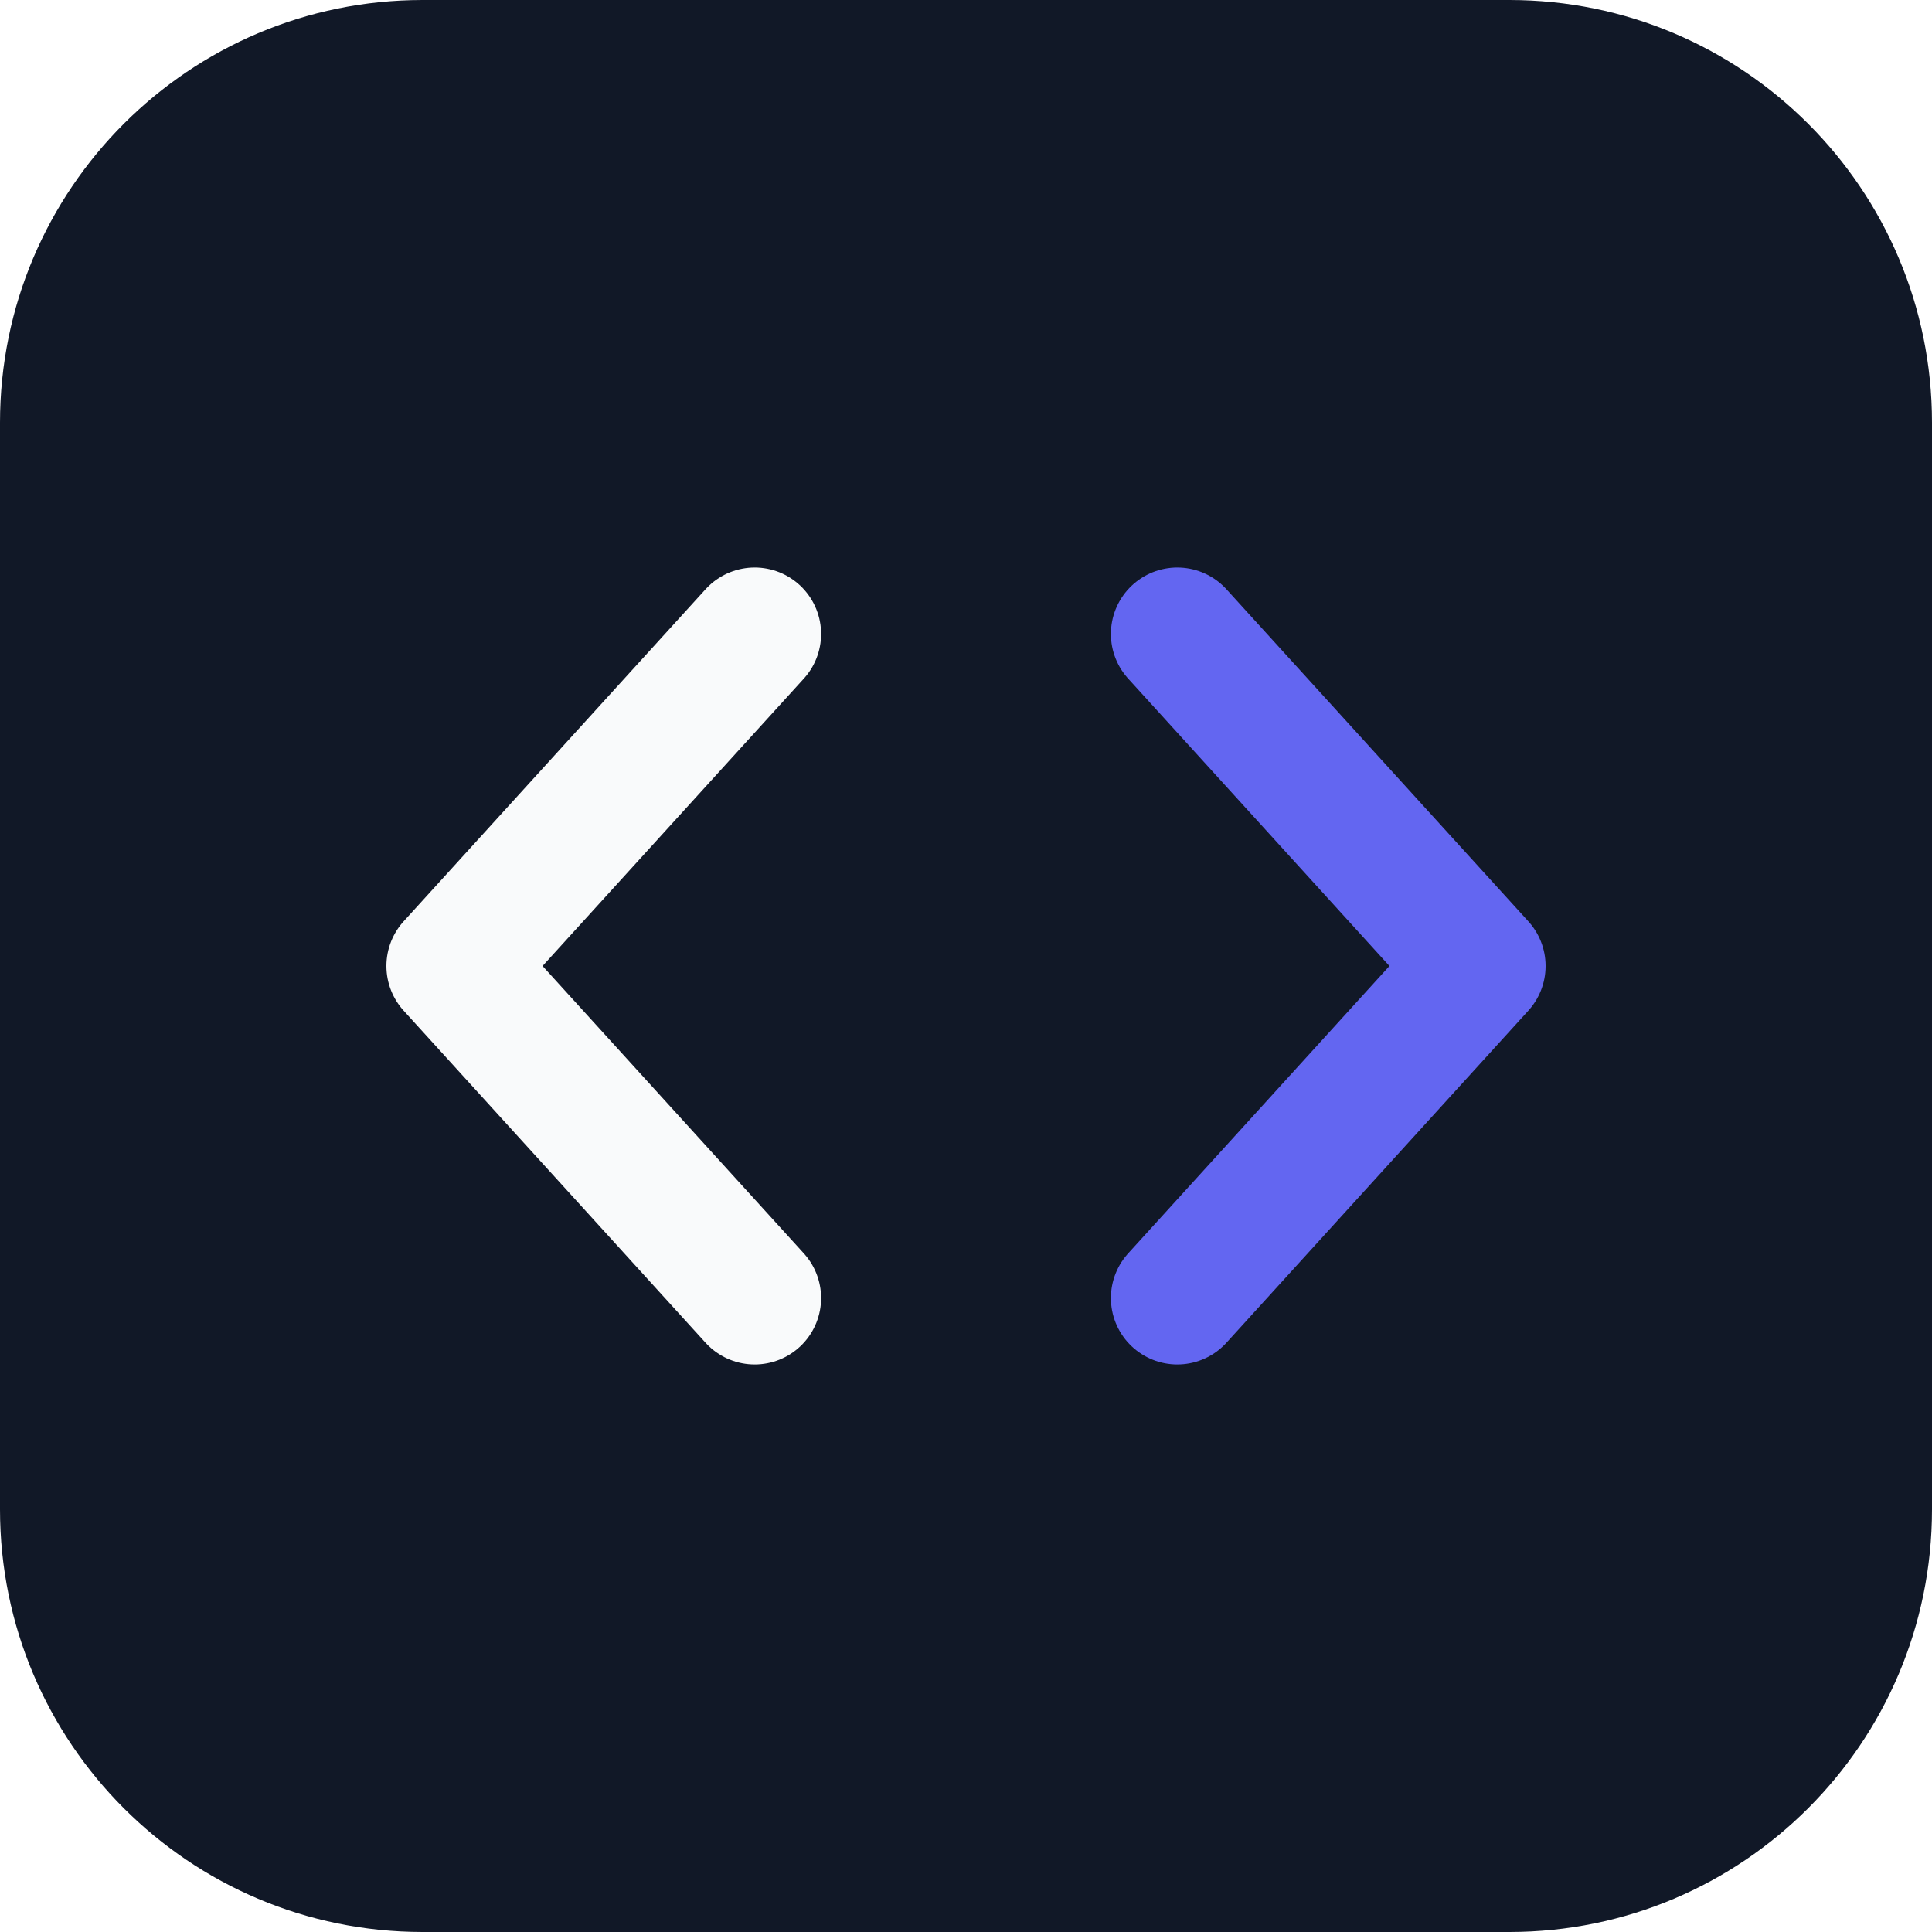
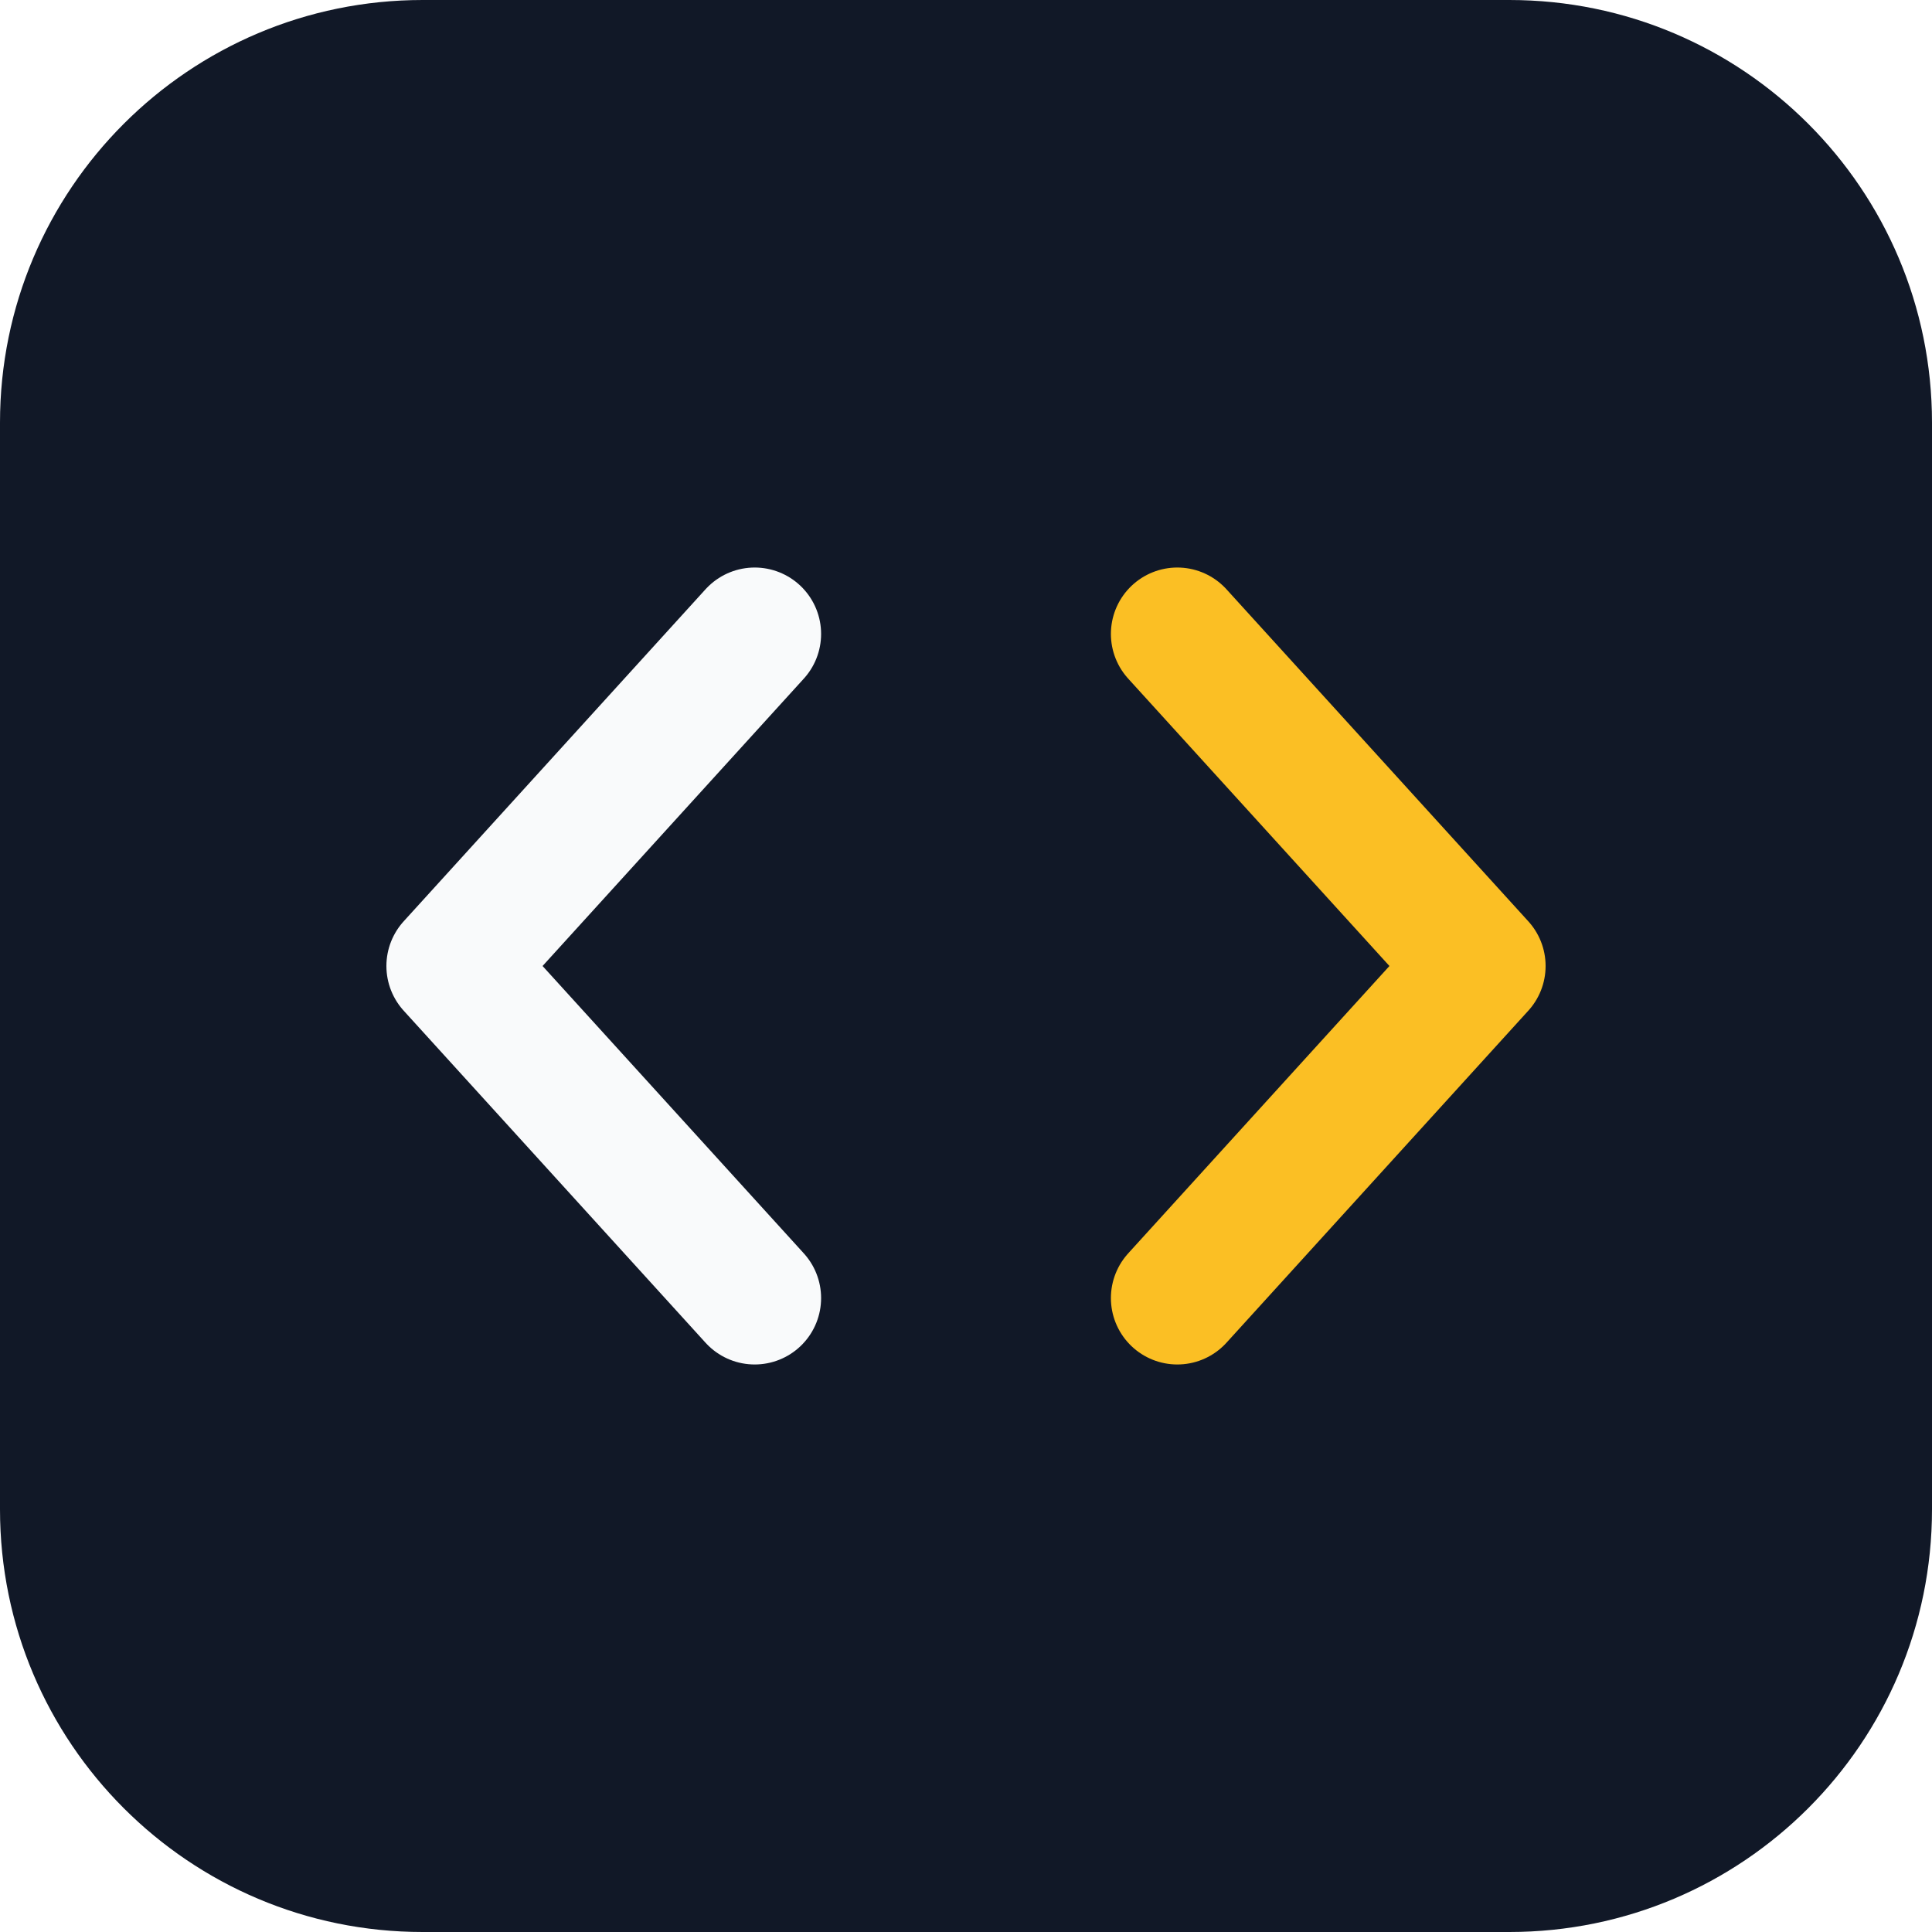
<svg xmlns="http://www.w3.org/2000/svg" viewBox="0 0 32 32" role="img" aria-label="Logo">
  <rect width="32" height="32" rx="7" fill="#111827" />
  <path d="M12.5 10.5 L7.5 16 L12.5 21.5" fill="none" stroke="#f9fafb" stroke-width="2.2" stroke-linecap="round" stroke-linejoin="round" />
-   <path d="M19.5 10.5 L24.5 16 L19.5 21.5" fill="none" stroke="#6366f1" stroke-width="2.2" stroke-linecap="round" stroke-linejoin="round" />
+   <path d="M19.5 10.5 L24.5 16 L19.5 21.5" fill="none" stroke="#fbbf24" stroke-width="2.2" stroke-linecap="round" stroke-linejoin="round" />
</svg>
